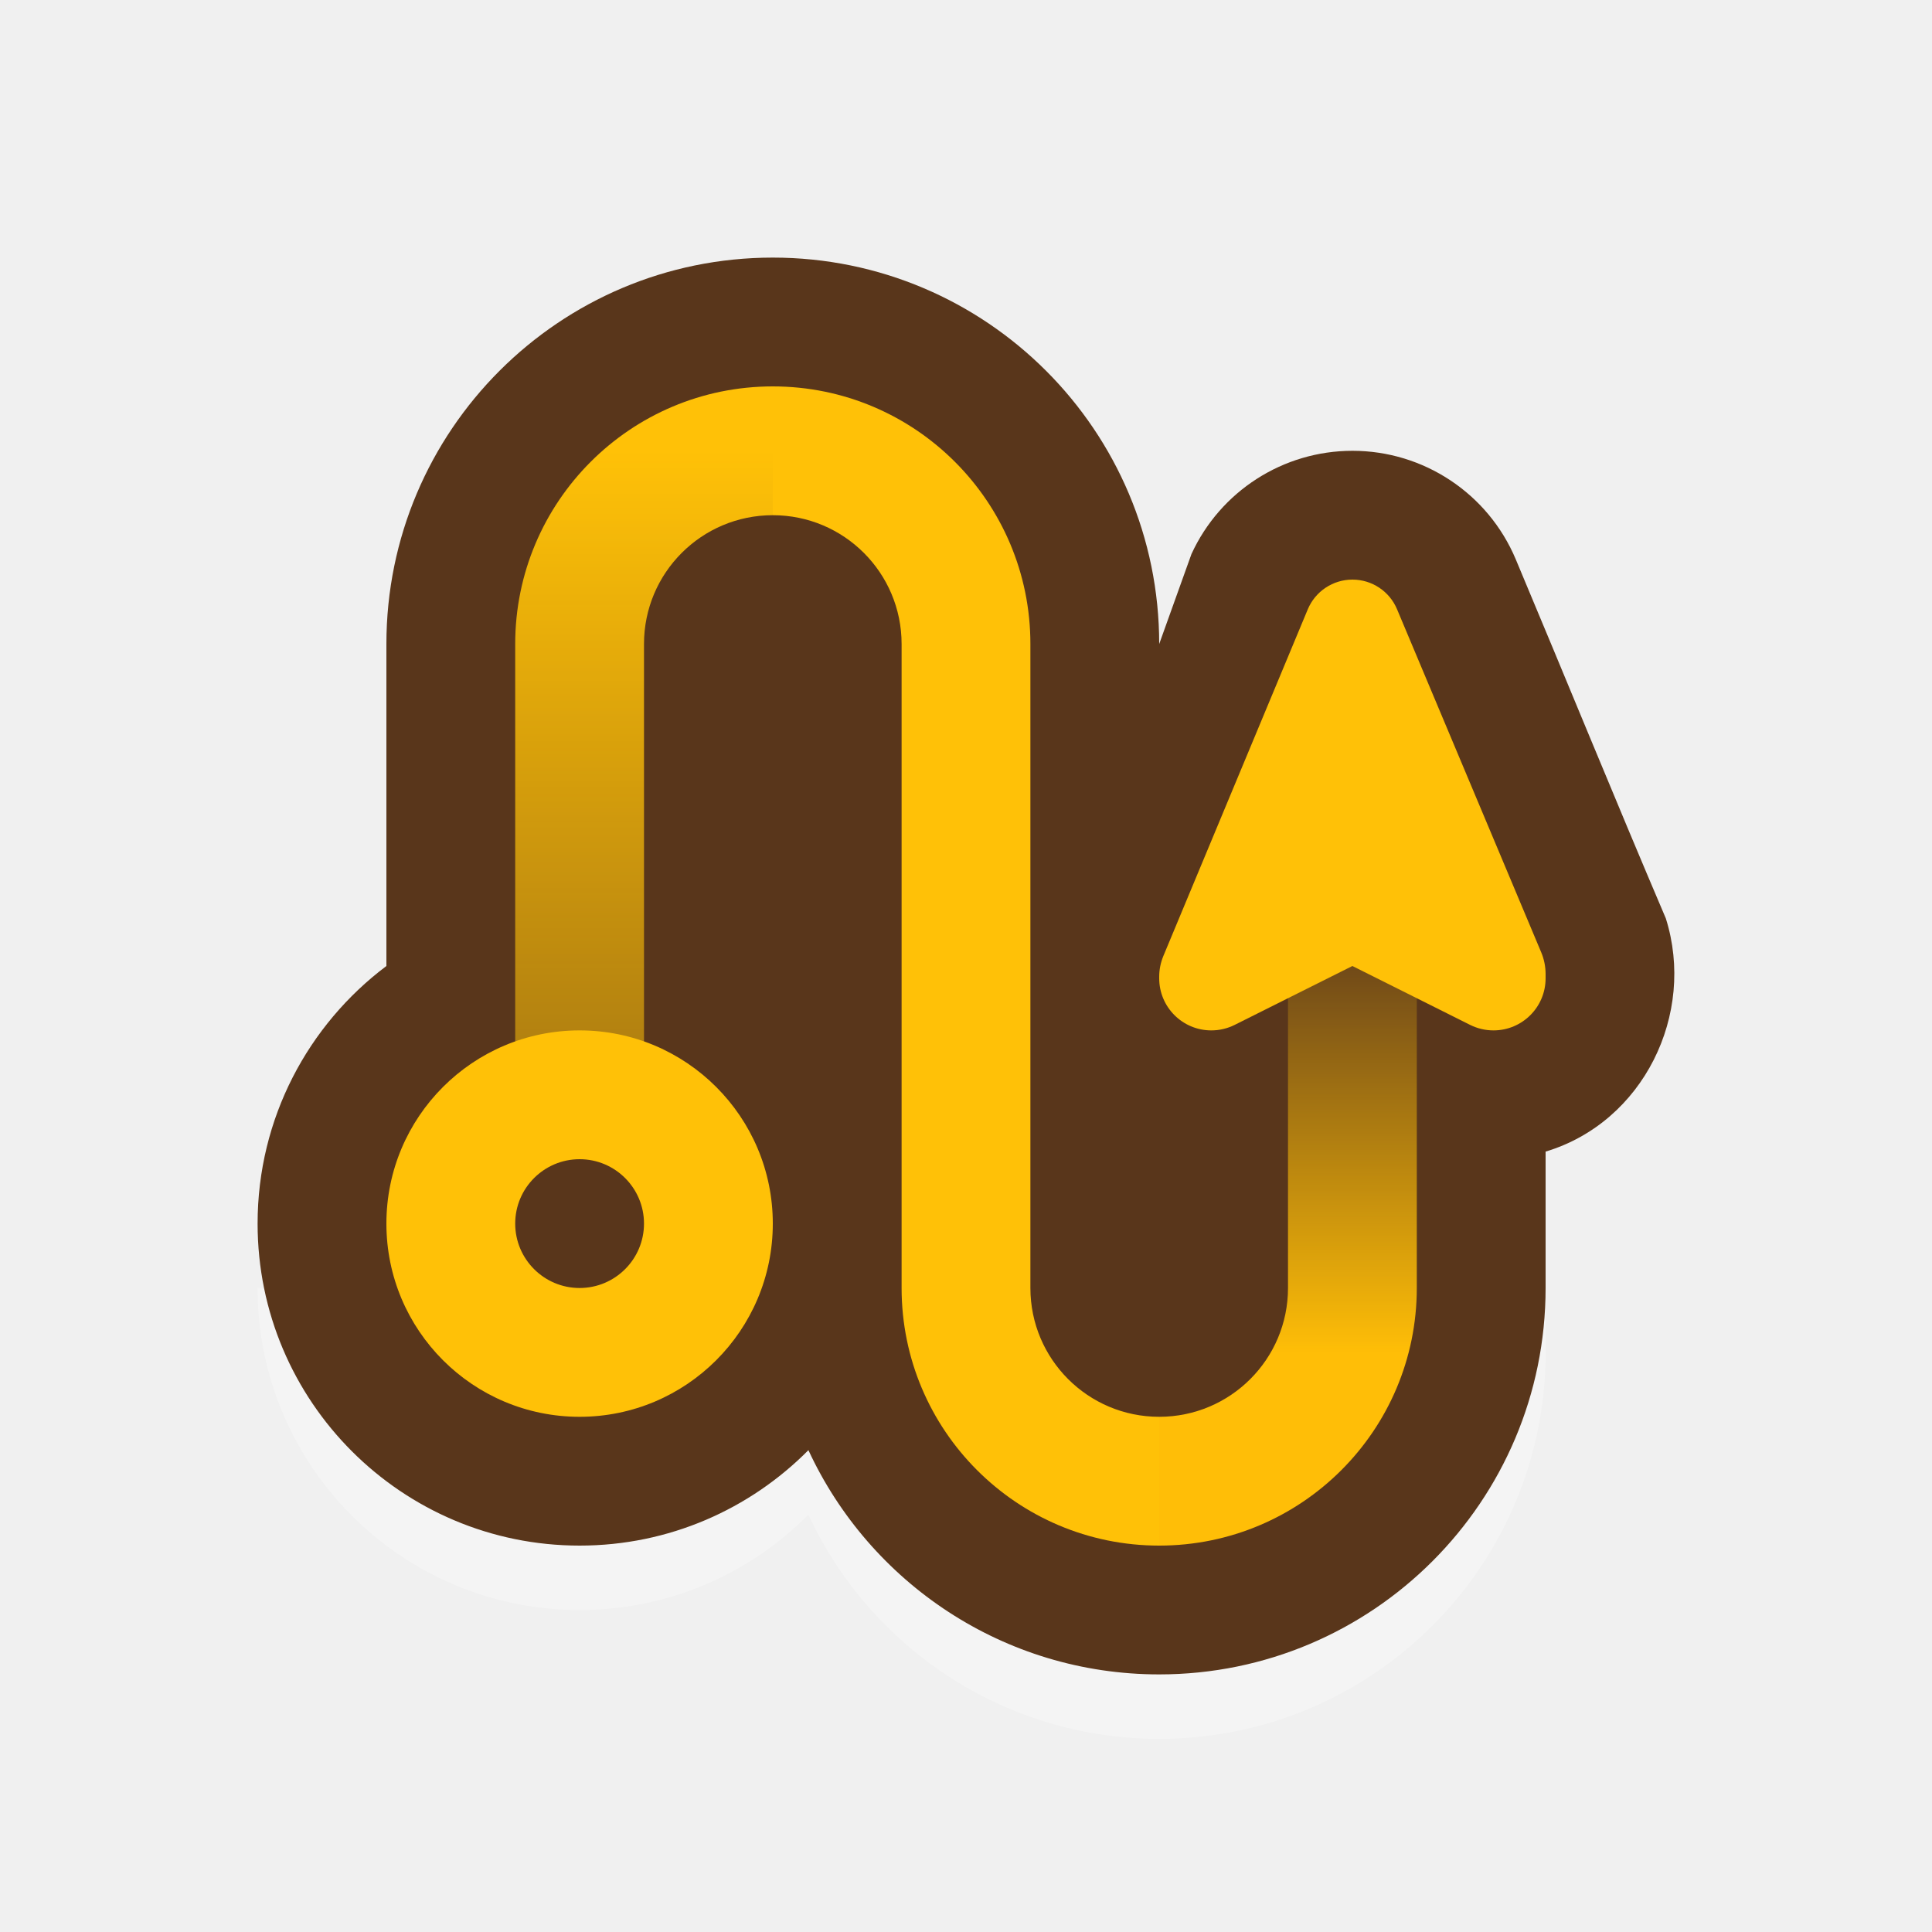
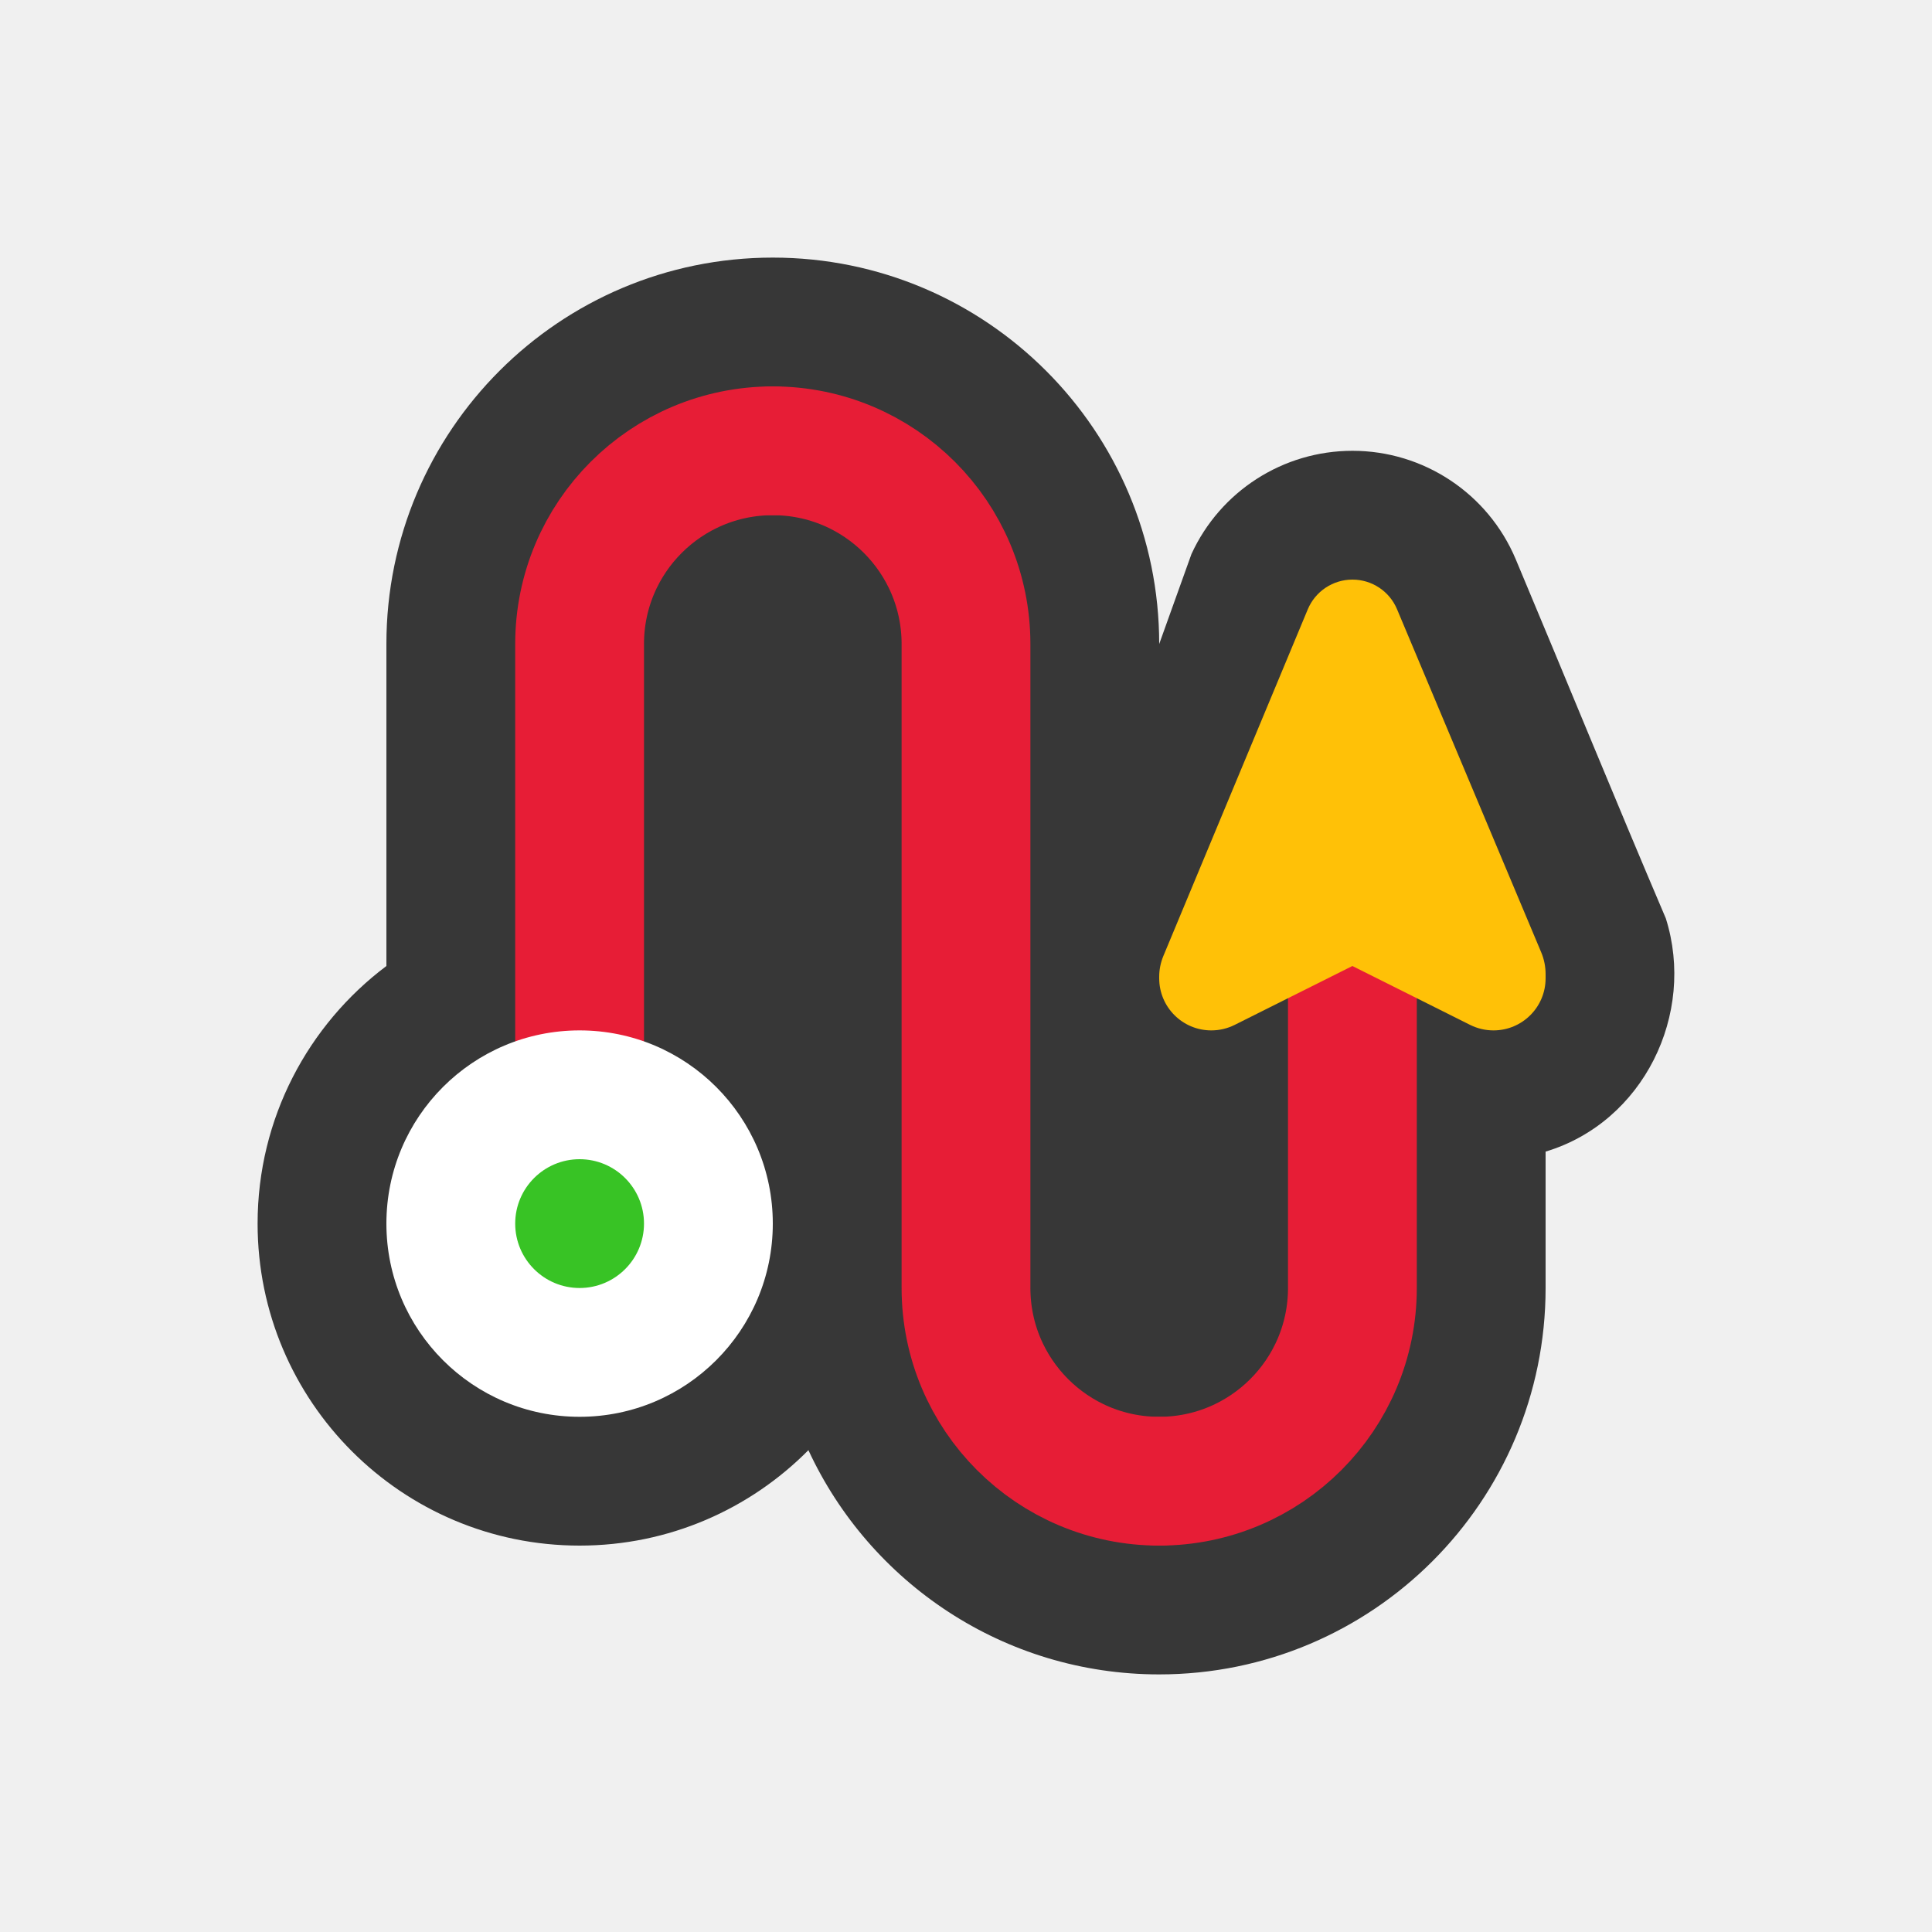
<svg xmlns="http://www.w3.org/2000/svg" width="30" height="30" viewBox="0 0 30 30" fill="none">
-   <path d="M4 20C4 20 4 20 4 20C4 22.761 6.239 25 9 25C10.389 25 11.646 24.433 12.553 23.518C13.505 25.574 15.586 27 18 27C21.314 27 24 24.314 24 21V20H4Z" fill="white" fill-opacity="0.3" />
-   <path fill-rule="evenodd" clip-rule="evenodd" d="M9 24C10.389 24 11.646 23.433 12.553 22.518C13.505 24.574 15.586 26 18 26C21.314 26 24 23.314 24 20V17.882C25.521 17.425 26.335 15.745 25.867 14.261C25.077 12.409 24.315 10.537 23.537 8.686C23.108 7.664 22.108 7 21.001 7C19.923 7 18.948 7.629 18.501 8.603L18 10C18 6.686 15.314 4 12 4C8.686 4 6 6.686 6 10V15C4.787 15.912 4 17.363 4 19C4 21.762 6.239 24 9 24Z" fill="#59361B" />
-   <path d="M8 17H10V10C10 8.895 10.895 8 12 8V6C9.791 6 8 7.791 8 10V17Z" fill="url(#paint0_linear_1903_16649)" />
-   <path d="M20 14V20C20 21.105 19.105 22 18 22V24C20.209 24 22 22.209 22 20V14L20 14Z" fill="url(#paint1_linear_1903_16649)" />
-   <path fill-rule="evenodd" clip-rule="evenodd" d="M18 22C16.895 22 16 21.105 16 20V10C16 7.791 14.209 6 12 6V8C13.105 8 14 8.895 14 10V20C14 22.209 15.791 24 18 24V22ZM12 19C12 17.343 10.657 16 9 16C7.343 16 6 17.343 6 19C6 20.657 7.343 22 9 22C10.657 22 12 20.657 12 19ZM10 19C10 18.448 9.552 18 9 18C8.448 18 8 18.448 8 19C8 19.552 8.448 20 9 20C9.552 20 10 19.552 10 19ZM19.171 15.915L21 15L22.829 15.915C22.942 15.971 23.065 16 23.191 16C23.638 16 24 15.638 24 15.191V15.126C24 15.01 23.977 14.895 23.932 14.788L21.693 9.46C21.576 9.181 21.303 9 21.001 9C20.698 9 20.424 9.182 20.307 9.462L18.064 14.846C18.022 14.948 18 15.057 18 15.167V15.191C18 15.638 18.362 16 18.809 16C18.935 16 19.058 15.971 19.171 15.915Z" fill="#FFC107" />
-   <defs>
-     <linearGradient id="paint0_linear_1903_16649" x1="10.5" y1="17" x2="10.5" y2="7" gradientUnits="userSpaceOnUse">
-       <stop stop-color="#FFC107" stop-opacity="0.5" />
-       <stop offset="1" stop-color="#FFC107" />
-     </linearGradient>
-     <linearGradient id="paint1_linear_1903_16649" x1="21" y1="21" x2="21" y2="14" gradientUnits="userSpaceOnUse">
-       <stop stop-color="#FFBE07" />
-       <stop offset="1" stop-color="#FFC107" stop-opacity="0" />
-     </linearGradient>
-   </defs>
+   <path fill-rule="evenodd" clip-rule="evenodd" d="M9 24C10.389 24 11.646 23.433 12.553 22.518C13.505 24.574 15.586 26 18 26C21.314 26 24 23.314 24 20V17.882C25.521 17.425 26.335 15.745 25.867 14.261C25.077 12.409 24.315 10.537 23.537 8.686C23.108 7.664 22.108 7 21.001 7C19.923 7 18.948 7.629 18.501 8.603L18 10C18 6.686 15.314 4 12 4C8.686 4 6 6.686 6 10V15C4.787 15.912 4 17.363 4 19C4 21.762 6.239 24 9 24Z" fill="#373737" />
+   <path d="M12 7C13.657 7 15 8.343 15 10V20C15 21.657 16.343 23 18 23" stroke="#E71D36" stroke-width="2" stroke-linecap="round" />
+   <path d="M9 17V10C9 8.343 10.343 7 12 7" stroke="#E71D36" stroke-width="2" stroke-linecap="round" />
+   <path d="M18 23C19.657 23 21 21.657 21 20V14" stroke="#E71D36" stroke-width="2" stroke-linecap="round" />
+   <path d="M21 15L19.171 15.915C19.058 15.971 18.935 16 18.809 16C18.362 16 18 15.638 18 15.191V15.167C18 15.057 18.022 14.948 18.064 14.846L20.307 9.462C20.424 9.182 20.698 9 21.001 9C21.303 9 21.576 9.181 21.693 9.46L23.932 14.788C23.977 14.895 24 15.01 24 15.126V15.191C24 15.638 23.638 16 23.191 16C23.065 16 22.942 15.971 22.829 15.915L21 15Z" fill="#FFC107" />
+   <path fill-rule="evenodd" clip-rule="evenodd" d="M9 16C10.657 16 12 17.343 12 19C12 20.657 10.657 22 9 22C7.343 22 6 20.657 6 19C6 17.343 7.343 16 9 16Z" fill="white" />
+   <path fill-rule="evenodd" clip-rule="evenodd" d="M9 18C9.552 18 10 18.448 10 19C10 19.552 9.552 20 9 20C8.448 20 8 19.552 8 19C8 18.448 8.448 18 9 18Z" fill="#38C325" />
</svg>
